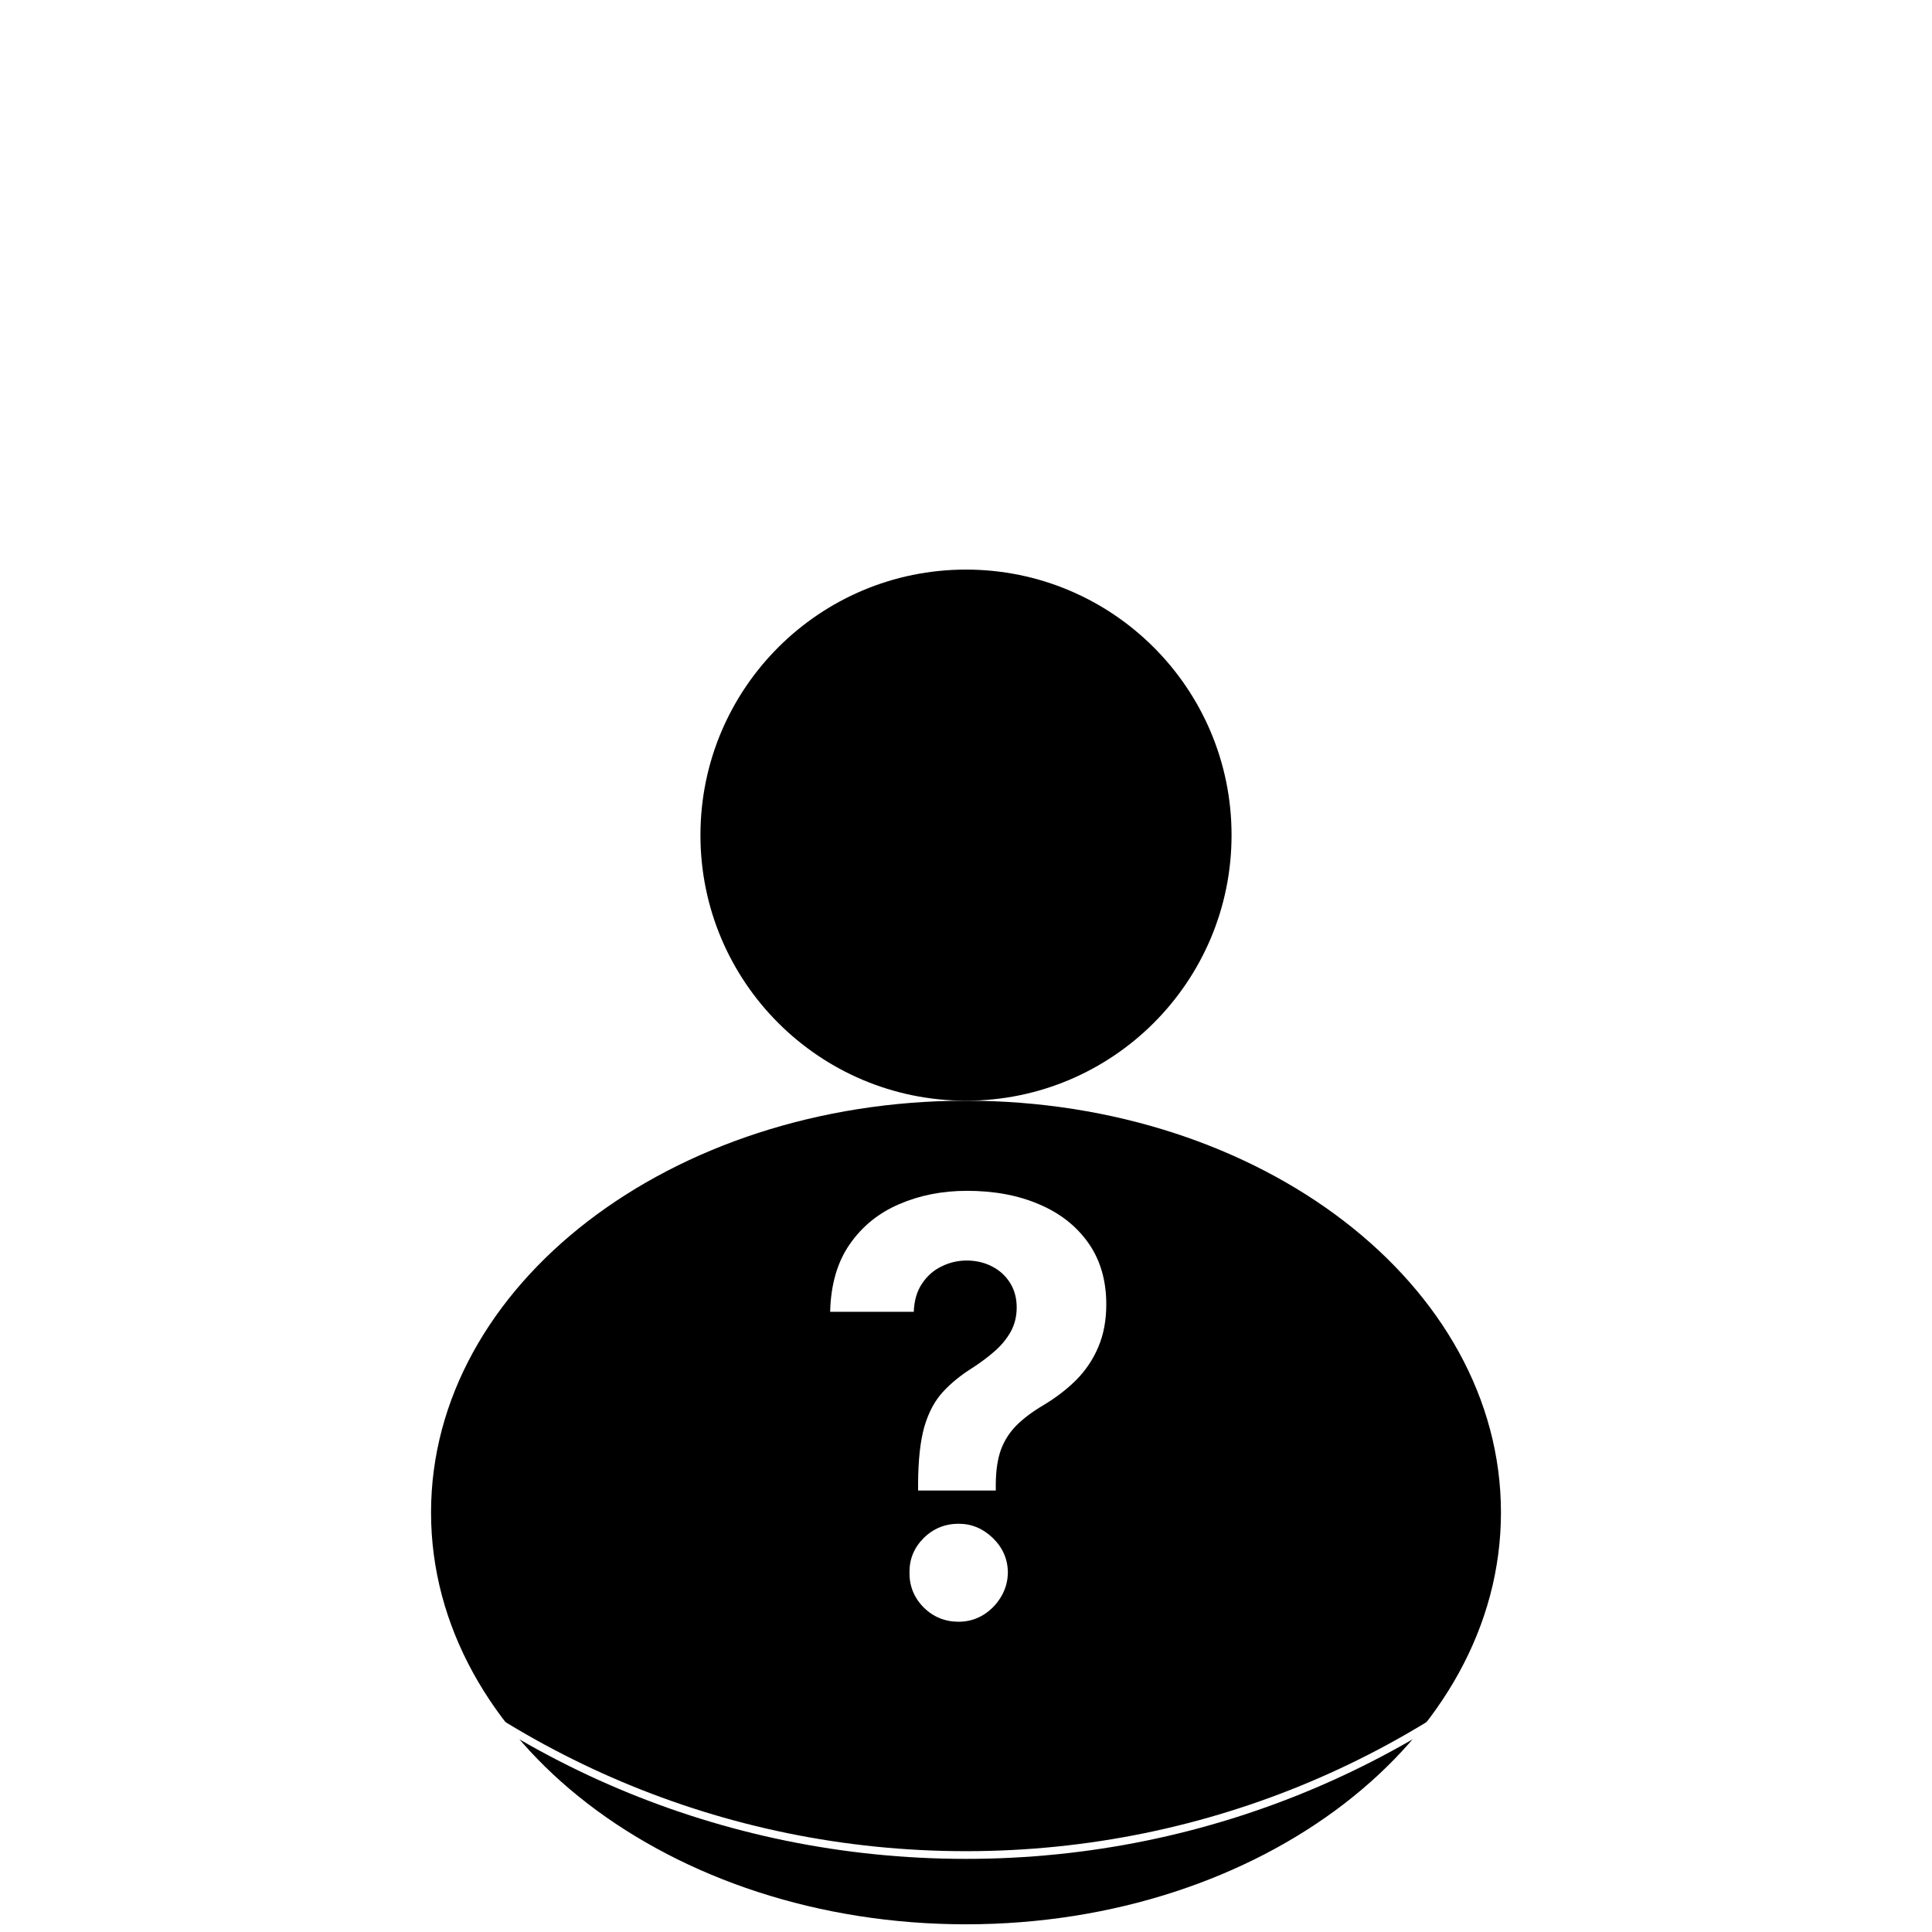
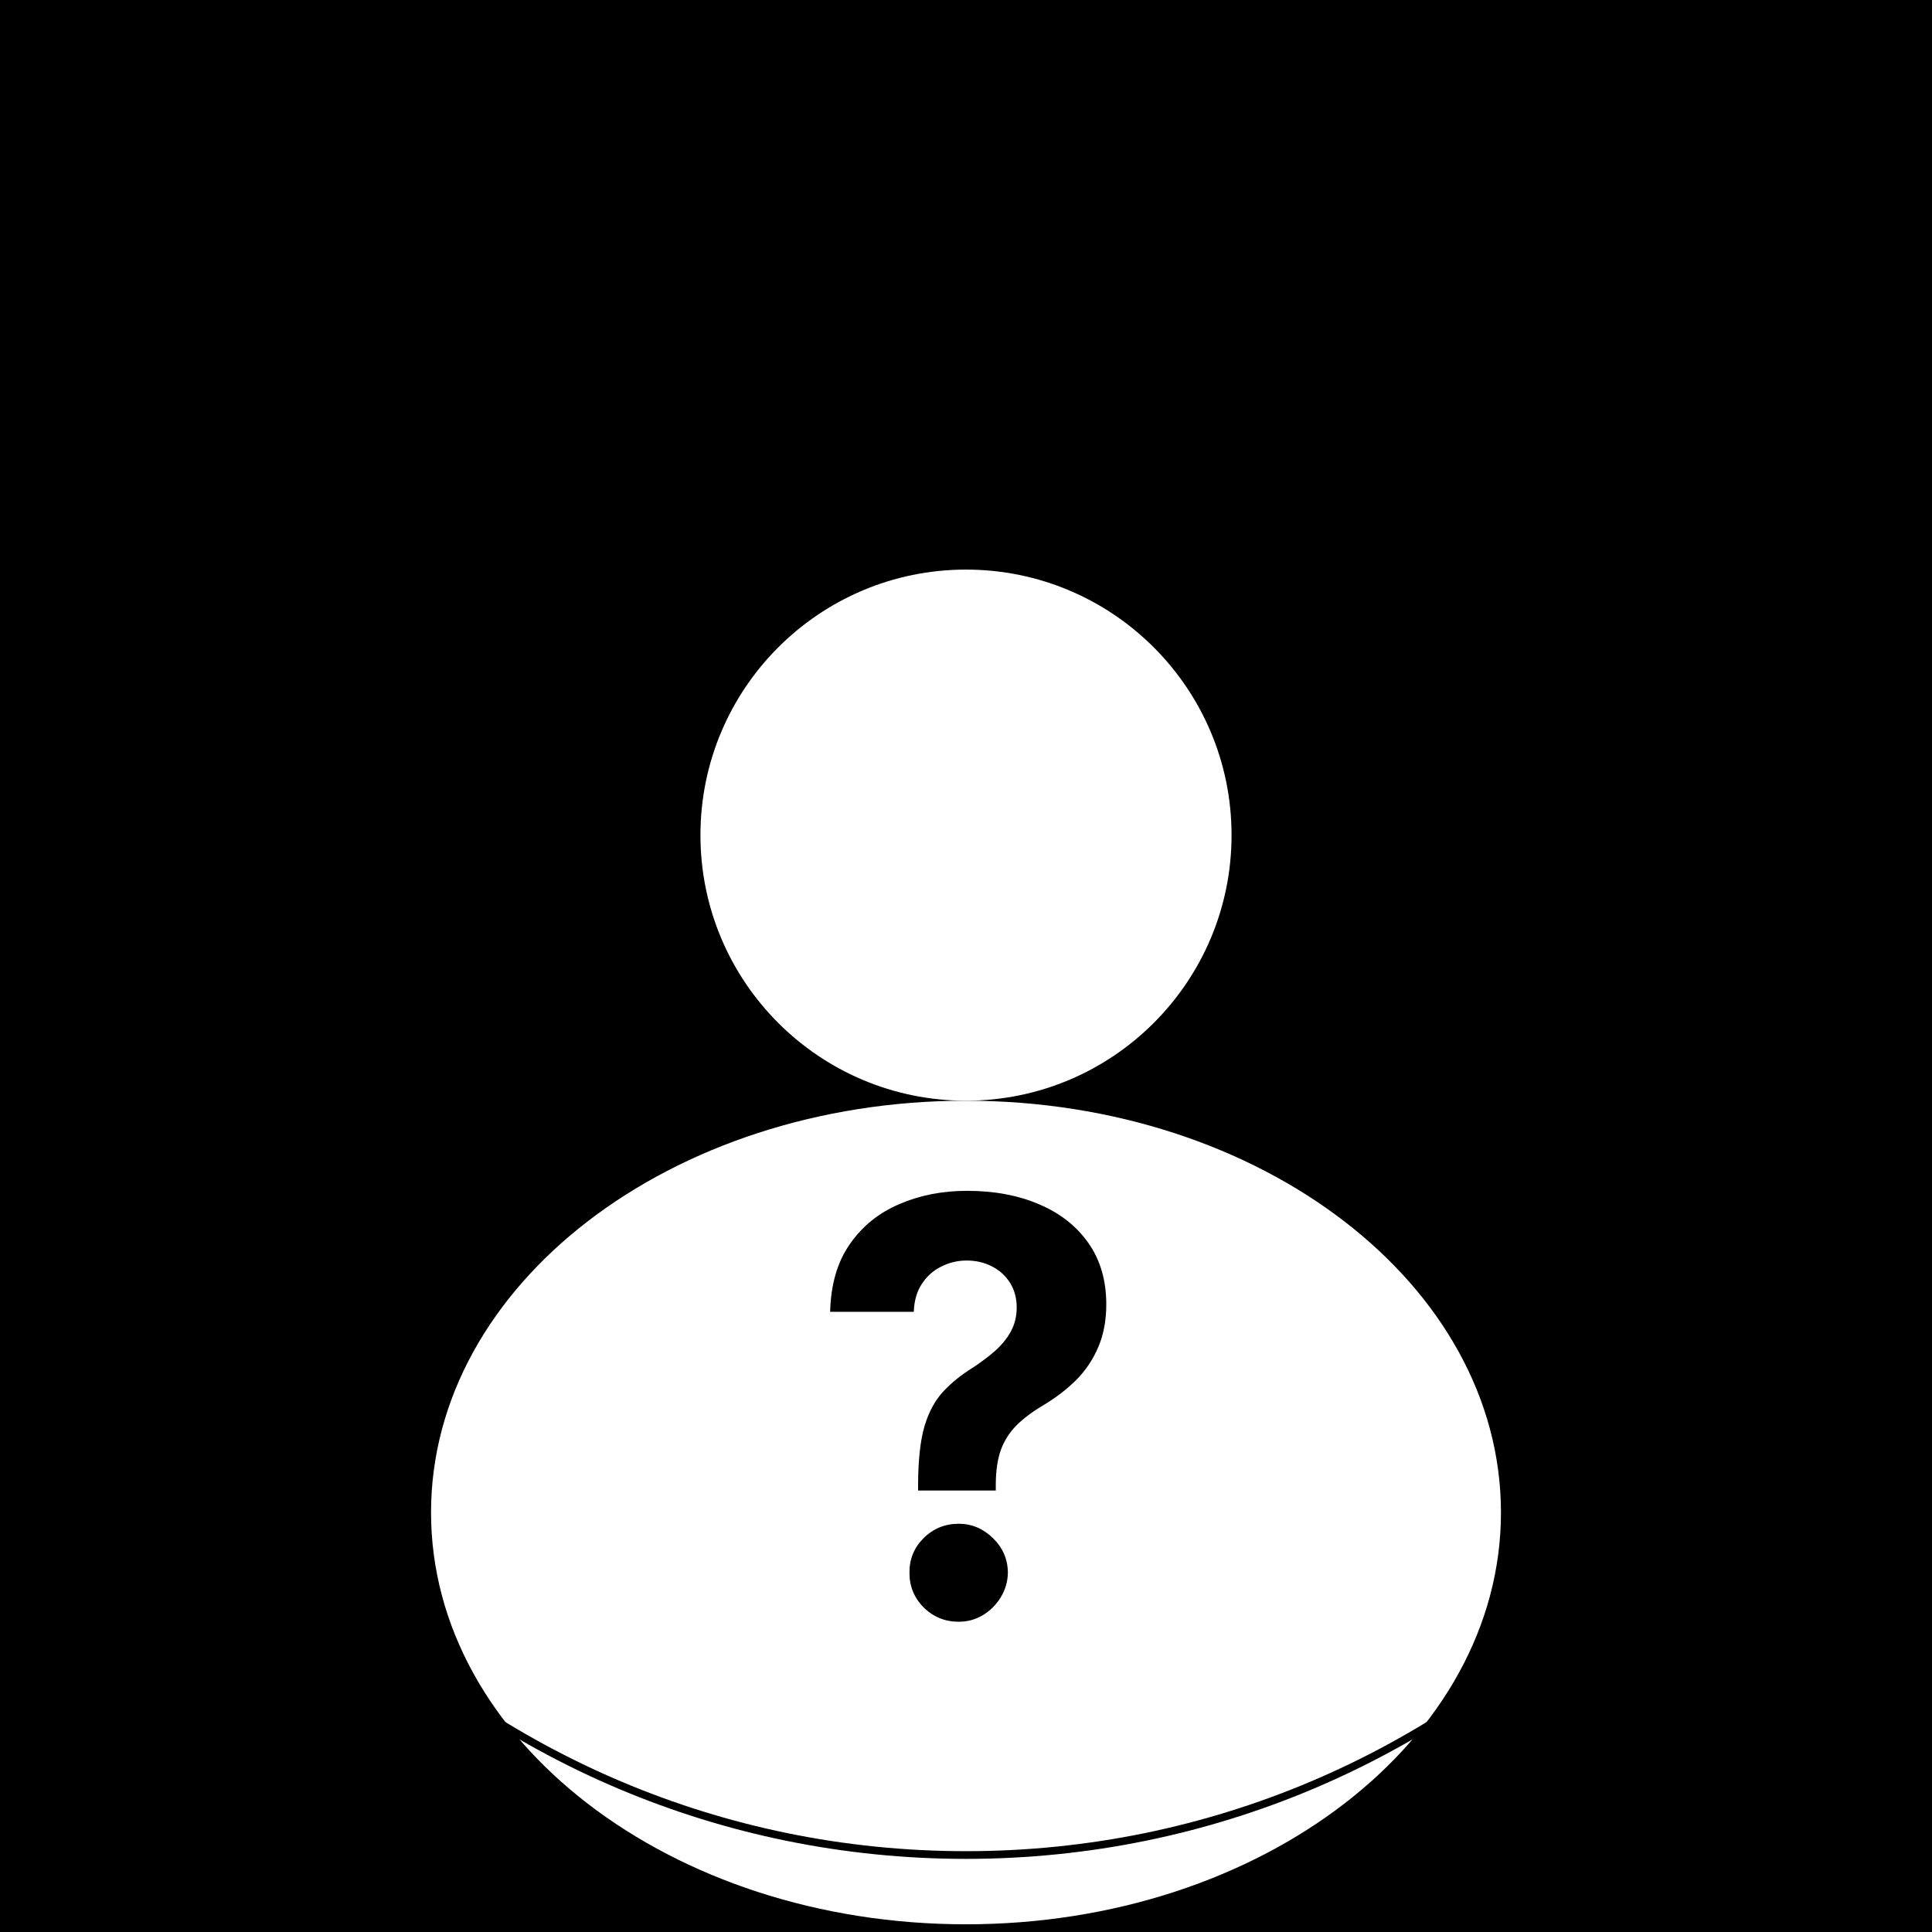
<svg xmlns="http://www.w3.org/2000/svg" className="navIconSVG" width="75" height="75" viewBox="0 0 251 251" fill="none">
-   <rect width="251" height="251" fill="white" />
-   <circle cx="125.5" cy="130.5" r="110.5" fill="white" />
-   <ellipse cx="125.5" cy="196.5" rx="69.5" ry="53.5" fill="black" />
-   <circle cx="125.5" cy="108.5" r="34.5" fill="black" />
-   <circle cx="125.5" cy="125.5" r="115.5" stroke="white" strokeWidth="20" />
-   <path d="M119.276 193.647V192.741C119.293 189.634 119.569 187.157 120.101 185.311C120.652 183.464 121.451 181.973 122.498 180.836C123.546 179.7 124.806 178.67 126.28 177.747C127.381 177.037 128.366 176.3 129.237 175.536C130.107 174.773 130.799 173.929 131.314 173.006C131.829 172.065 132.086 171.017 132.086 169.863C132.086 168.638 131.793 167.564 131.207 166.641C130.621 165.717 129.831 165.007 128.837 164.51C127.86 164.013 126.777 163.764 125.588 163.764C124.434 163.764 123.342 164.022 122.312 164.537C121.282 165.034 120.439 165.779 119.782 166.774C119.125 167.75 118.77 168.967 118.716 170.423H107.85C107.939 166.871 108.791 163.942 110.407 161.634C112.022 159.308 114.162 157.576 116.825 156.44C119.489 155.286 122.427 154.709 125.641 154.709C129.174 154.709 132.299 155.295 135.016 156.467C137.733 157.621 139.863 159.299 141.408 161.5C142.953 163.702 143.725 166.357 143.725 169.464C143.725 171.541 143.379 173.388 142.686 175.004C142.012 176.602 141.062 178.022 139.837 179.265C138.612 180.49 137.164 181.6 135.495 182.594C134.093 183.429 132.939 184.299 132.033 185.204C131.145 186.11 130.479 187.157 130.036 188.347C129.609 189.537 129.387 191.001 129.37 192.741V193.647H119.276ZM124.549 210.692C122.773 210.692 121.255 210.071 119.995 208.828C118.752 207.567 118.139 206.058 118.157 204.3C118.139 202.56 118.752 201.069 119.995 199.826C121.255 198.583 122.773 197.962 124.549 197.962C126.236 197.962 127.718 198.583 128.997 199.826C130.275 201.069 130.923 202.56 130.941 204.3C130.923 205.472 130.613 206.547 130.009 207.523C129.423 208.482 128.651 209.254 127.692 209.84C126.733 210.408 125.685 210.692 124.549 210.692Z" fill="white" />
+   <rect width="251" height="251" fill="black" />
+   <circle cx="125.5" cy="130.5" r="110.5" fill="black" />
+   <ellipse cx="125.5" cy="196.5" rx="69.5" ry="53.5" fill="white" />
+   <circle cx="125.5" cy="108.5" r="34.5" fill="white" />
+   <circle cx="125.5" cy="125.5" r="115.5" stroke="black" strokeWidth="20" />
+   <path d="M119.276 193.647V192.741C119.293 189.634 119.569 187.157 120.101 185.311C120.652 183.464 121.451 181.973 122.498 180.836C123.546 179.7 124.806 178.67 126.28 177.747C127.381 177.037 128.366 176.3 129.237 175.536C130.107 174.773 130.799 173.929 131.314 173.006C131.829 172.065 132.086 171.017 132.086 169.863C132.086 168.638 131.793 167.564 131.207 166.641C130.621 165.717 129.831 165.007 128.837 164.51C127.86 164.013 126.777 163.764 125.588 163.764C124.434 163.764 123.342 164.022 122.312 164.537C121.282 165.034 120.439 165.779 119.782 166.774C119.125 167.75 118.77 168.967 118.716 170.423H107.85C107.939 166.871 108.791 163.942 110.407 161.634C112.022 159.308 114.162 157.576 116.825 156.44C119.489 155.286 122.427 154.709 125.641 154.709C129.174 154.709 132.299 155.295 135.016 156.467C137.733 157.621 139.863 159.299 141.408 161.5C142.953 163.702 143.725 166.357 143.725 169.464C143.725 171.541 143.379 173.388 142.686 175.004C142.012 176.602 141.062 178.022 139.837 179.265C138.612 180.49 137.164 181.6 135.495 182.594C134.093 183.429 132.939 184.299 132.033 185.204C131.145 186.11 130.479 187.157 130.036 188.347C129.609 189.537 129.387 191.001 129.37 192.741V193.647H119.276ZM124.549 210.692C122.773 210.692 121.255 210.071 119.995 208.828C118.752 207.567 118.139 206.058 118.157 204.3C118.139 202.56 118.752 201.069 119.995 199.826C121.255 198.583 122.773 197.962 124.549 197.962C126.236 197.962 127.718 198.583 128.997 199.826C130.275 201.069 130.923 202.56 130.941 204.3C130.923 205.472 130.613 206.547 130.009 207.523C129.423 208.482 128.651 209.254 127.692 209.84C126.733 210.408 125.685 210.692 124.549 210.692Z" fill="black" />
</svg>
